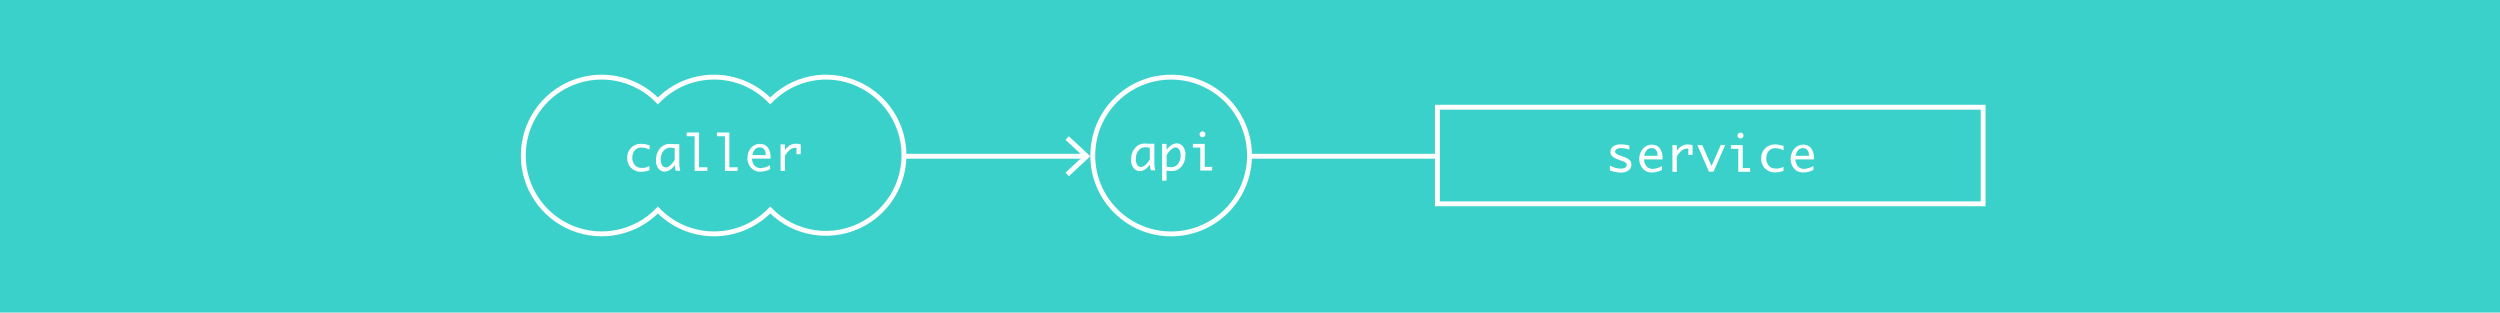
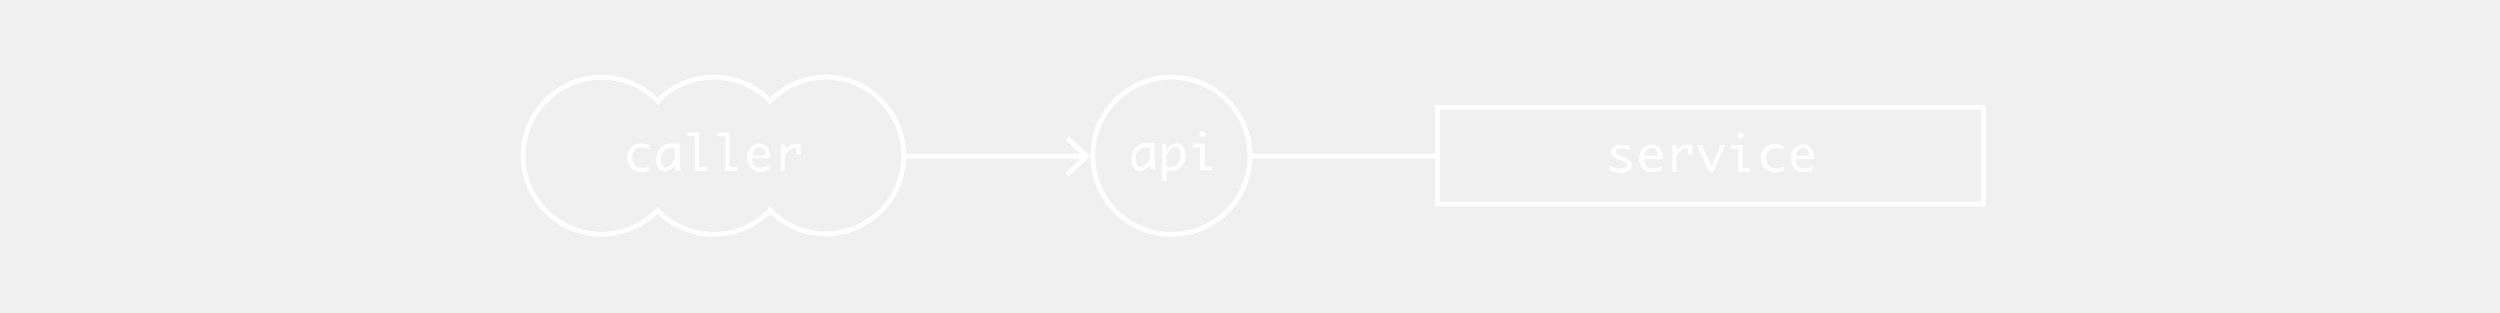
- <svg xmlns="http://www.w3.org/2000/svg" id="Layer_1" data-name="Layer 1" viewBox="0 0 512 64">
-   <defs>
-     <style>.cls-1{fill:#3ad1ca;}.cls-2{fill:none;stroke:#fff;stroke-miterlimit:10;}.cls-3{fill:#fff;}</style>
-   </defs>
-   <rect class="cls-1" width="512" height="64" />
-   <line class="cls-2" x1="294.38" y1="32" x2="255.9" y2="32" />
-   <circle class="cls-2" cx="239.85" cy="31.85" r="16.05" />
-   <path class="cls-3" d="M235.48,33.71a2.92,2.92,0,0,1-1,1,2.14,2.14,0,0,1-1.07.34,1.64,1.64,0,0,1-1.23-.59,2.57,2.57,0,0,1-.54-1.79A3.82,3.82,0,0,1,232,31a3,3,0,0,1,1-1.18,2.52,2.52,0,0,1,1.5-.43q.26,0,.78.05l.23,0h.91v3.85a5.08,5.08,0,0,0,.21,1.6h-.95A8.23,8.23,0,0,1,235.48,33.71Zm0-1.09V30.28a3.57,3.57,0,0,0-.9-.13,1.77,1.77,0,0,0-1.4.65,2.62,2.62,0,0,0-.56,1.77,2,2,0,0,0,.31,1.23.87.87,0,0,0,.7.41,1.52,1.52,0,0,0,.94-.43A4.07,4.07,0,0,0,235.48,32.62Z" />
-   <path class="cls-3" d="M238.93,30.7a3,3,0,0,1,1-1,2.12,2.12,0,0,1,1.07-.35,1.64,1.64,0,0,1,1.23.59,2.56,2.56,0,0,1,.55,1.79,3.8,3.8,0,0,1-.36,1.69,3.06,3.06,0,0,1-1,1.18,2.51,2.51,0,0,1-1.5.43q-.25,0-.78-.05l-.23,0V37H238V29.47h.91Zm0,1.08v2.34a3.65,3.65,0,0,0,.91.13,1.77,1.77,0,0,0,1.39-.65,2.61,2.61,0,0,0,.56-1.77,2,2,0,0,0-.31-1.23.87.87,0,0,0-.7-.41,1.51,1.51,0,0,0-.93.43A4.17,4.17,0,0,0,238.93,31.78Z" />
-   <path class="cls-3" d="M245.82,34.93v-4.7h-1.51v-.76h2.42v4.7h1.52v.76Zm-.15-7.42a.53.53,0,0,1,.21-.46.6.6,0,0,1,.79,0,.53.53,0,0,1,.21.46.52.52,0,0,1-.21.45.6.6,0,0,1-.79,0A.52.52,0,0,1,245.68,27.5Z" />
-   <rect class="cls-2" x="294.38" y="21.96" width="111.76" height="19.78" />
-   <path class="cls-3" d="M329.7,34.89v-1a3.63,3.63,0,0,0,1.16.5,4.66,4.66,0,0,0,1,.14,1.71,1.71,0,0,0,1-.22.67.67,0,0,0,.3-.55.54.54,0,0,0-.14-.37,2.21,2.21,0,0,0-.7-.39L332,32.9l-.63-.25a3.23,3.23,0,0,1-1.28-.73,1.25,1.25,0,0,1-.27-.81,1.38,1.38,0,0,1,.52-1.11,2.63,2.63,0,0,1,1.69-.43,5.33,5.33,0,0,1,1.66.25v.83a5,5,0,0,0-1.69-.32,1.7,1.7,0,0,0-.9.2.59.59,0,0,0-.33.51.53.53,0,0,0,.28.47,5.08,5.08,0,0,0,.91.41l.62.22a3.11,3.11,0,0,1,1.19.67,1.26,1.26,0,0,1,.34.9,1.45,1.45,0,0,1-.54,1.17,2.69,2.69,0,0,1-1.74.46A5.79,5.79,0,0,1,329.7,34.89Z" />
-   <path class="cls-3" d="M340.38,34.81a4.84,4.84,0,0,1-2.06.51A2.42,2.42,0,0,1,337,35a2.6,2.6,0,0,1-.93-1,3.14,3.14,0,0,1-.35-1.46,3.26,3.26,0,0,1,.33-1.43A2.56,2.56,0,0,1,337,30a2.41,2.41,0,0,1,1.33-.38,2,2,0,0,1,1.56.69,3.25,3.25,0,0,1,.59,2.14v.19H336.7a2.28,2.28,0,0,0,.24,1,1.69,1.69,0,0,0,.62.71,1.65,1.65,0,0,0,.88.24,4.09,4.09,0,0,0,1.94-.59Zm-3.63-2.9h2.72v-.13a1.61,1.61,0,0,0-.33-1.06,1.08,1.08,0,0,0-.87-.39,1.31,1.31,0,0,0-1,.4A2.29,2.29,0,0,0,336.75,31.91Z" />
-   <path class="cls-3" d="M342.51,35.18V29.72h.91v1.19a3,3,0,0,1,1-1,2.3,2.3,0,0,1,1.22-.33,3.34,3.34,0,0,1,1,.15v2h-.87V30.44l-.36,0a1.56,1.56,0,0,0-1,.4,4.4,4.4,0,0,0-1,1.2v3.17Z" />
-   <path class="cls-3" d="M350,35.18l-2.37-5.45h1L350.52,34l1.9-4.32h.91l-2.39,5.45Z" />
-   <path class="cls-3" d="M356,35.18v-4.7h-1.51v-.76h2.42v4.7h1.52v.76Zm-.15-7.42a.53.53,0,0,1,.21-.46.6.6,0,0,1,.79,0,.53.53,0,0,1,.21.46.52.52,0,0,1-.21.45.6.6,0,0,1-.79,0A.52.52,0,0,1,355.83,27.75Z" />
-   <path class="cls-3" d="M365.24,35a5.44,5.44,0,0,1-1.74.31,2.8,2.8,0,0,1-1.46-.38,2.68,2.68,0,0,1-1-1,3,3,0,0,1-.36-1.47,2.82,2.82,0,0,1,.81-2.06,2.64,2.64,0,0,1,2-.82,5.6,5.6,0,0,1,1.79.32v.87a4.18,4.18,0,0,0-1.7-.43,1.88,1.88,0,0,0-.94.25,1.62,1.62,0,0,0-.68.77,2.56,2.56,0,0,0-.24,1.07,2.44,2.44,0,0,0,.46,1.41,1.64,1.64,0,0,0,1.45.67,4,4,0,0,0,.59,0,7.43,7.43,0,0,0,1.06-.31Z" />
-   <path class="cls-3" d="M371.38,34.81a4.84,4.84,0,0,1-2.06.51A2.42,2.42,0,0,1,368,35a2.6,2.6,0,0,1-.93-1,3.14,3.14,0,0,1-.35-1.46,3.26,3.26,0,0,1,.33-1.43A2.56,2.56,0,0,1,368,30a2.41,2.41,0,0,1,1.33-.38,2,2,0,0,1,1.56.69,3.25,3.25,0,0,1,.59,2.14v.19H367.7a2.28,2.28,0,0,0,.24,1,1.69,1.69,0,0,0,.62.71,1.65,1.65,0,0,0,.88.24,4.09,4.09,0,0,0,1.94-.59Zm-3.63-2.9h2.72v-.13a1.61,1.61,0,0,0-.33-1.06,1.08,1.08,0,0,0-.87-.39,1.31,1.31,0,0,0-1,.4A2.29,2.29,0,0,0,367.75,31.91Z" />
-   <path class="cls-2" d="M169.25,15.79a16,16,0,0,0-11.51,4.88,16,16,0,0,0-23,0,16.05,16.05,0,1,0,0,22.35,16,16,0,0,0,23,0,16,16,0,1,0,11.51-27.23Z" />
-   <path class="cls-3" d="M133,34.87a5.45,5.45,0,0,1-1.74.31,2.8,2.8,0,0,1-1.46-.38,2.67,2.67,0,0,1-1-1,3,3,0,0,1-.36-1.47,2.82,2.82,0,0,1,.81-2.06,2.64,2.64,0,0,1,2-.82,5.6,5.6,0,0,1,1.79.32v.87a4.18,4.18,0,0,0-1.7-.43,1.88,1.88,0,0,0-.94.25,1.62,1.62,0,0,0-.68.77,2.56,2.56,0,0,0-.24,1.07,2.44,2.44,0,0,0,.46,1.41,1.64,1.64,0,0,0,1.45.67,4,4,0,0,0,.59,0A7.25,7.25,0,0,0,133,34Z" />
-   <path class="cls-3" d="M138.18,33.8a2.93,2.93,0,0,1-1,1,2.14,2.14,0,0,1-1.07.35,1.64,1.64,0,0,1-1.23-.59,2.57,2.57,0,0,1-.54-1.79,3.82,3.82,0,0,1,.36-1.69,3,3,0,0,1,1-1.18,2.52,2.52,0,0,1,1.5-.43q.26,0,.78.05l.23,0h.91v3.85a5.08,5.08,0,0,0,.21,1.6h-.95A8.21,8.21,0,0,1,138.18,33.8Zm0-1.09V30.37a3.57,3.57,0,0,0-.9-.13,1.77,1.77,0,0,0-1.4.65,2.62,2.62,0,0,0-.56,1.77,2,2,0,0,0,.31,1.22.87.87,0,0,0,.7.41,1.53,1.53,0,0,0,.94-.43A4.08,4.08,0,0,0,138.18,32.72Z" />
-   <path class="cls-3" d="M142.26,35V27.9h-1.63v-.76h2.54v7.12h1.7V35Z" />
-   <path class="cls-3" d="M148.46,35V27.9h-1.63v-.76h2.54v7.12h1.7V35Z" />
-   <path class="cls-3" d="M157.73,34.66a4.85,4.85,0,0,1-2.06.51,2.43,2.43,0,0,1-1.32-.37,2.61,2.61,0,0,1-.93-1,3.14,3.14,0,0,1-.35-1.46,3.26,3.26,0,0,1,.33-1.43,2.56,2.56,0,0,1,.93-1.07,2.41,2.41,0,0,1,1.33-.38,2,2,0,0,1,1.56.69,3.25,3.25,0,0,1,.59,2.14v.19H154a2.28,2.28,0,0,0,.24,1,1.68,1.68,0,0,0,.62.71,1.65,1.65,0,0,0,.88.24,4.1,4.1,0,0,0,1.94-.59Zm-3.63-2.9h2.72v-.13a1.61,1.61,0,0,0-.33-1.06,1.08,1.08,0,0,0-.87-.39,1.31,1.31,0,0,0-1,.4A2.29,2.29,0,0,0,154.1,31.76Z" />
-   <path class="cls-3" d="M159.86,35V29.57h.91v1.19a3,3,0,0,1,1-1,2.3,2.3,0,0,1,1.22-.33,3.34,3.34,0,0,1,1,.15v2h-.87V30.29l-.36,0a1.56,1.56,0,0,0-1,.4,4.4,4.4,0,0,0-1,1.2V35Z" />
-   <line class="cls-2" x1="222.21" y1="32" x2="185.53" y2="32" />
-   <polygon class="cls-3" points="218.9 27.91 218.22 28.64 221.83 32 218.22 35.36 218.9 36.09 223.3 32 218.9 27.91" />
+ <svg xmlns="http://www.w3.org/2000/svg" version="1.1" id="Layer_1" x="0px" y="0px" viewBox="0 0 512 64" style="enable-background:new 0 0 512 64;" xml:space="preserve">
+   <style type="text/css">
+ 	.st0{display:none;fill:#3AD1CA;}
+ 	.st1{fill:none;stroke:#FFFFFF;stroke-miterlimit:10;}
+ 	.st2{fill:#FFFFFF;}
+ </style>
+   <rect class="st0" width="512" height="64" />
+   <line class="st1" x1="294.4" y1="32" x2="255.9" y2="32" />
+   <circle class="st1" cx="239.9" cy="31.9" r="16.1" />
+   <path class="st2" d="M235.5,33.7c-0.2,0.4-0.6,0.8-1,1c-0.3,0.2-0.7,0.3-1.1,0.3c-0.5,0-0.9-0.2-1.2-0.6c-0.4-0.5-0.6-1.1-0.5-1.8  c0-0.6,0.1-1.1,0.4-1.7c0.2-0.5,0.6-0.9,1-1.2c0.4-0.3,1-0.4,1.5-0.4c0.2,0,0.4,0,0.8,0h0.2h0.9v3.8c0,0.5,0.1,1.1,0.2,1.6h-0.9  C235.6,34.5,235.5,34.1,235.5,33.7z M235.5,32.6v-2.3c-0.3-0.1-0.6-0.1-0.9-0.1c-0.5,0-1.1,0.2-1.4,0.6c-0.4,0.5-0.6,1.1-0.6,1.8  c0,0.4,0.1,0.9,0.3,1.2c0.2,0.2,0.4,0.4,0.7,0.4c0.4,0,0.7-0.2,0.9-0.4C234.9,33.5,235.2,33.1,235.5,32.6z" />
+   <path class="st2" d="M238.9,30.7c0.2-0.4,0.6-0.8,1-1c0.3-0.2,0.7-0.3,1.1-0.4c0.5,0,0.9,0.2,1.2,0.6c0.4,0.5,0.6,1.1,0.6,1.8  c0,0.6-0.1,1.2-0.4,1.7c-0.2,0.5-0.6,0.9-1,1.2c-0.4,0.3-1,0.4-1.5,0.4c-0.2,0-0.4,0-0.8,0h-0.2v2H238v-7.5h0.9L238.9,30.7z   M238.9,31.8v2.3c0.3,0.1,0.6,0.1,0.9,0.1c0.5,0,1-0.2,1.4-0.7c0.4-0.5,0.6-1.1,0.6-1.8c0-0.4-0.1-0.9-0.3-1.2  c-0.2-0.2-0.4-0.4-0.7-0.4c-0.4,0-0.7,0.2-0.9,0.4C239.5,30.9,239.2,31.3,238.9,31.8z" />
+   <path class="st2" d="M245.8,34.9v-4.7h-1.5v-0.8h2.4v4.7h1.5v0.8L245.8,34.9z M245.7,27.5c0-0.2,0.1-0.4,0.2-0.5  c0.2-0.2,0.6-0.2,0.8,0c0.1,0.1,0.2,0.3,0.2,0.5c0,0.2-0.1,0.3-0.2,0.5c-0.2,0.2-0.6,0.2-0.8,0C245.7,27.9,245.7,27.7,245.7,27.5  L245.7,27.5z" />
+   <rect x="294.4" y="22" class="st1" width="111.8" height="19.8" />
+   <path class="st2" d="M329.7,34.9v-1c0.4,0.2,0.7,0.4,1.2,0.5c0.3,0.1,0.7,0.1,1,0.1c0.3,0,0.7,0,1-0.2c0.2-0.1,0.3-0.3,0.3-0.5  c0-0.1,0-0.3-0.1-0.4c-0.2-0.2-0.4-0.3-0.7-0.4l-0.3-0.1l-0.6-0.2c-0.5-0.1-0.9-0.4-1.3-0.7c-0.2-0.2-0.3-0.5-0.3-0.8  c0-0.4,0.2-0.8,0.5-1.1c0.5-0.3,1.1-0.5,1.7-0.4c0.6,0,1.1,0.1,1.7,0.2v0.8c-0.5-0.2-1.1-0.3-1.7-0.3c-0.3,0-0.6,0.1-0.9,0.2  c-0.2,0.1-0.3,0.3-0.3,0.5c0,0.2,0.1,0.4,0.3,0.5c0.3,0.2,0.6,0.3,0.9,0.4l0.6,0.2c0.4,0.1,0.8,0.4,1.2,0.7c0.2,0.2,0.4,0.6,0.3,0.9  c0,0.5-0.2,0.9-0.5,1.2c-0.5,0.3-1.1,0.5-1.7,0.5C331.1,35.3,330.4,35.2,329.7,34.9z" />
+   <path class="st2" d="M340.4,34.8c-0.6,0.3-1.3,0.5-2.1,0.5c-0.5,0-0.9-0.1-1.3-0.3c-0.4-0.2-0.7-0.6-0.9-1c-0.2-0.5-0.4-1-0.4-1.5  c0-0.5,0.1-1,0.3-1.4c0.2-0.5,0.5-0.8,1-1.1c0.4-0.3,0.9-0.4,1.3-0.4c0.6,0,1.2,0.2,1.6,0.7c0.4,0.6,0.7,1.4,0.6,2.1v0.2h-3.8  c0,0.3,0.1,0.7,0.2,1c0.1,0.3,0.4,0.5,0.6,0.7c0.3,0.2,0.6,0.2,0.9,0.2c0.7,0,1.4-0.2,1.9-0.6V34.8z M336.8,31.9h2.7v-0.1  c0-0.4-0.1-0.8-0.3-1.1c-0.2-0.3-0.5-0.4-0.9-0.4c-0.4,0-0.7,0.1-1,0.4C337,31.1,336.8,31.5,336.8,31.9z" />
+   <path class="st2" d="M342.5,35.2v-5.5h0.9v1.2c0.2-0.4,0.6-0.8,1-1c0.4-0.2,0.8-0.3,1.2-0.3c0.3,0,0.7,0,1,0.1v2h-0.9v-1.3h-0.4  c-0.4,0-0.7,0.2-1,0.4c-0.4,0.3-0.7,0.7-1,1.2v3.2L342.5,35.2z" />
+   <path class="st2" d="M350,35.2l-2.4-5.5h1l1.9,4.3l1.9-4.3h0.9l-2.4,5.5L350,35.2z" />
+   <path class="st2" d="M356,35.2v-4.7h-1.5v-0.8h2.4v4.7h1.5v0.8L356,35.2z M355.9,27.8c0-0.2,0.1-0.4,0.2-0.5c0.2-0.2,0.6-0.2,0.8,0  c0.1,0.1,0.2,0.3,0.2,0.5c0,0.2-0.1,0.3-0.2,0.5c-0.2,0.2-0.6,0.2-0.8,0C355.9,28.1,355.8,27.9,355.9,27.8L355.9,27.8z" />
+   <path class="st2" d="M365.2,35c-0.6,0.2-1.1,0.3-1.7,0.3c-0.5,0-1-0.1-1.5-0.4c-0.4-0.2-0.8-0.6-1-1c-0.2-0.5-0.4-1-0.4-1.5  c0-0.8,0.3-1.5,0.8-2.1c0.5-0.5,1.2-0.8,2-0.8c0.6,0,1.2,0.1,1.8,0.3v0.9c-0.5-0.3-1.1-0.4-1.7-0.4c-0.3,0-0.7,0.1-0.9,0.2  c-0.3,0.2-0.5,0.4-0.7,0.8c-0.2,0.3-0.2,0.7-0.2,1.1c0,0.5,0.2,1,0.5,1.4c0.3,0.5,0.9,0.7,1.5,0.7c0.2,0,0.4,0,0.6,0  c0.4-0.1,0.7-0.2,1.1-0.3L365.2,35z" />
+   <path class="st2" d="M371.4,34.8c-0.6,0.3-1.3,0.5-2.1,0.5c-0.5,0-0.9-0.1-1.3-0.3c-0.4-0.2-0.7-0.6-0.9-1c-0.2-0.5-0.4-1-0.4-1.5  c0-0.5,0.1-1,0.3-1.4c0.2-0.5,0.5-0.8,1-1.1c0.4-0.3,0.9-0.4,1.3-0.4c0.6,0,1.2,0.2,1.6,0.7c0.4,0.6,0.7,1.4,0.6,2.1v0.2h-3.8  c0,0.3,0.1,0.7,0.2,1c0.1,0.3,0.4,0.5,0.6,0.7c0.3,0.2,0.6,0.2,0.9,0.2c0.7,0,1.4-0.2,1.9-0.6V34.8z M367.8,31.9h2.7v-0.1  c0-0.4-0.1-0.8-0.3-1.1c-0.2-0.3-0.5-0.4-0.9-0.4c-0.4,0-0.7,0.1-1,0.4C368,31.1,367.8,31.5,367.8,31.9z" />
+   <path class="st1" d="M169.2,15.8c-4.3,0-8.5,1.8-11.5,4.9c-6.1-6.4-16.3-6.5-22.6-0.4c-0.1,0.1-0.3,0.2-0.4,0.4  c-6.2-6.4-16.3-6.5-22.7-0.3s-6.5,16.3-0.3,22.7s16.3,6.5,22.7,0.3c0.1-0.1,0.2-0.2,0.3-0.3c6.1,6.4,16.3,6.5,22.6,0.4  c0.1-0.1,0.3-0.2,0.4-0.4c6.2,6.3,16.3,6.4,22.6,0.2c6.3-6.2,6.4-16.3,0.2-22.6C177.6,17.5,173.5,15.8,169.2,15.8z" />
+   <path class="st2" d="M133,34.9c-0.6,0.2-1.1,0.3-1.7,0.3c-0.5,0-1-0.1-1.5-0.4c-0.4-0.2-0.8-0.6-1-1c-0.2-0.5-0.4-1-0.4-1.5  c0-0.8,0.3-1.5,0.8-2.1c0.5-0.5,1.2-0.8,2-0.8c0.6,0,1.2,0.1,1.8,0.3v0.9c-0.5-0.3-1.1-0.4-1.7-0.4c-0.3,0-0.7,0.1-0.9,0.2  c-0.3,0.2-0.5,0.4-0.7,0.8c-0.2,0.3-0.2,0.7-0.2,1.1c0,0.5,0.2,1,0.5,1.4c0.3,0.5,0.9,0.7,1.4,0.7c0.2,0,0.4,0,0.6,0  c0.3-0.1,0.7-0.2,1-0.4V34.9z" />
+   <path class="st2" d="M138.2,33.8c-0.2,0.4-0.6,0.8-1,1c-0.3,0.2-0.7,0.3-1.1,0.3c-0.5,0-0.9-0.2-1.2-0.6c-0.4-0.5-0.6-1.1-0.5-1.8  c0-0.6,0.1-1.2,0.4-1.7c0.2-0.5,0.6-0.9,1-1.2c0.4-0.3,1-0.4,1.5-0.4c0.2,0,0.4,0,0.8,0h0.2h0.9v3.9c0,0.5,0.1,1.1,0.2,1.6h-0.9  C138.3,34.6,138.2,34.2,138.2,33.8z M138.2,32.7v-2.3c-0.3-0.1-0.6-0.1-0.9-0.1c-0.5,0-1.1,0.2-1.4,0.6c-0.4,0.5-0.6,1.1-0.6,1.8  c0,0.4,0.1,0.9,0.3,1.2c0.2,0.2,0.4,0.4,0.7,0.4c0.4,0,0.7-0.2,0.9-0.4C137.6,33.5,137.9,33.2,138.2,32.7L138.2,32.7z" />
+   <path class="st2" d="M142.3,35v-7.1h-1.6v-0.8h2.5v7.1h1.7V35H142.3z" />
+   <path class="st2" d="M148.5,35v-7.1h-1.6v-0.8h2.5v7.1h1.7V35H148.5z" />
+   <path class="st2" d="M157.7,34.7c-0.6,0.3-1.3,0.5-2.1,0.5c-0.5,0-0.9-0.1-1.3-0.4c-0.4-0.2-0.7-0.6-0.9-1c-0.2-0.5-0.4-1-0.4-1.5  c0-0.5,0.1-1,0.3-1.4c0.2-0.4,0.5-0.8,0.9-1.1c0.4-0.3,0.9-0.4,1.3-0.4c0.6,0,1.2,0.2,1.6,0.7c0.4,0.6,0.7,1.4,0.6,2.1v0.2H154  c0,0.3,0.1,0.7,0.2,1c0.1,0.3,0.3,0.5,0.6,0.7c0.3,0.2,0.6,0.2,0.9,0.2c0.7,0,1.4-0.2,1.9-0.6L157.7,34.7z M154.1,31.8h2.7v-0.1  c0-0.4-0.1-0.8-0.3-1.1c-0.2-0.3-0.5-0.4-0.9-0.4c-0.4,0-0.7,0.1-1,0.4C154.3,30.9,154.2,31.3,154.1,31.8L154.1,31.8z" />
+   <path class="st2" d="M159.9,35v-5.4h0.9v1.2c0.2-0.4,0.6-0.8,1-1c0.4-0.2,0.8-0.3,1.2-0.3c0.3,0,0.7,0,1,0.1v2h-0.9v-1.3h-0.4  c-0.4,0-0.7,0.2-1,0.4c-0.4,0.3-0.7,0.7-1,1.2V35H159.9z" />
+   <line class="st1" x1="222.2" y1="32" x2="185.5" y2="32" />
+   <polygon class="st2" points="218.9,27.9 218.2,28.6 221.8,32 218.2,35.4 218.9,36.1 223.3,32 " />
</svg>
